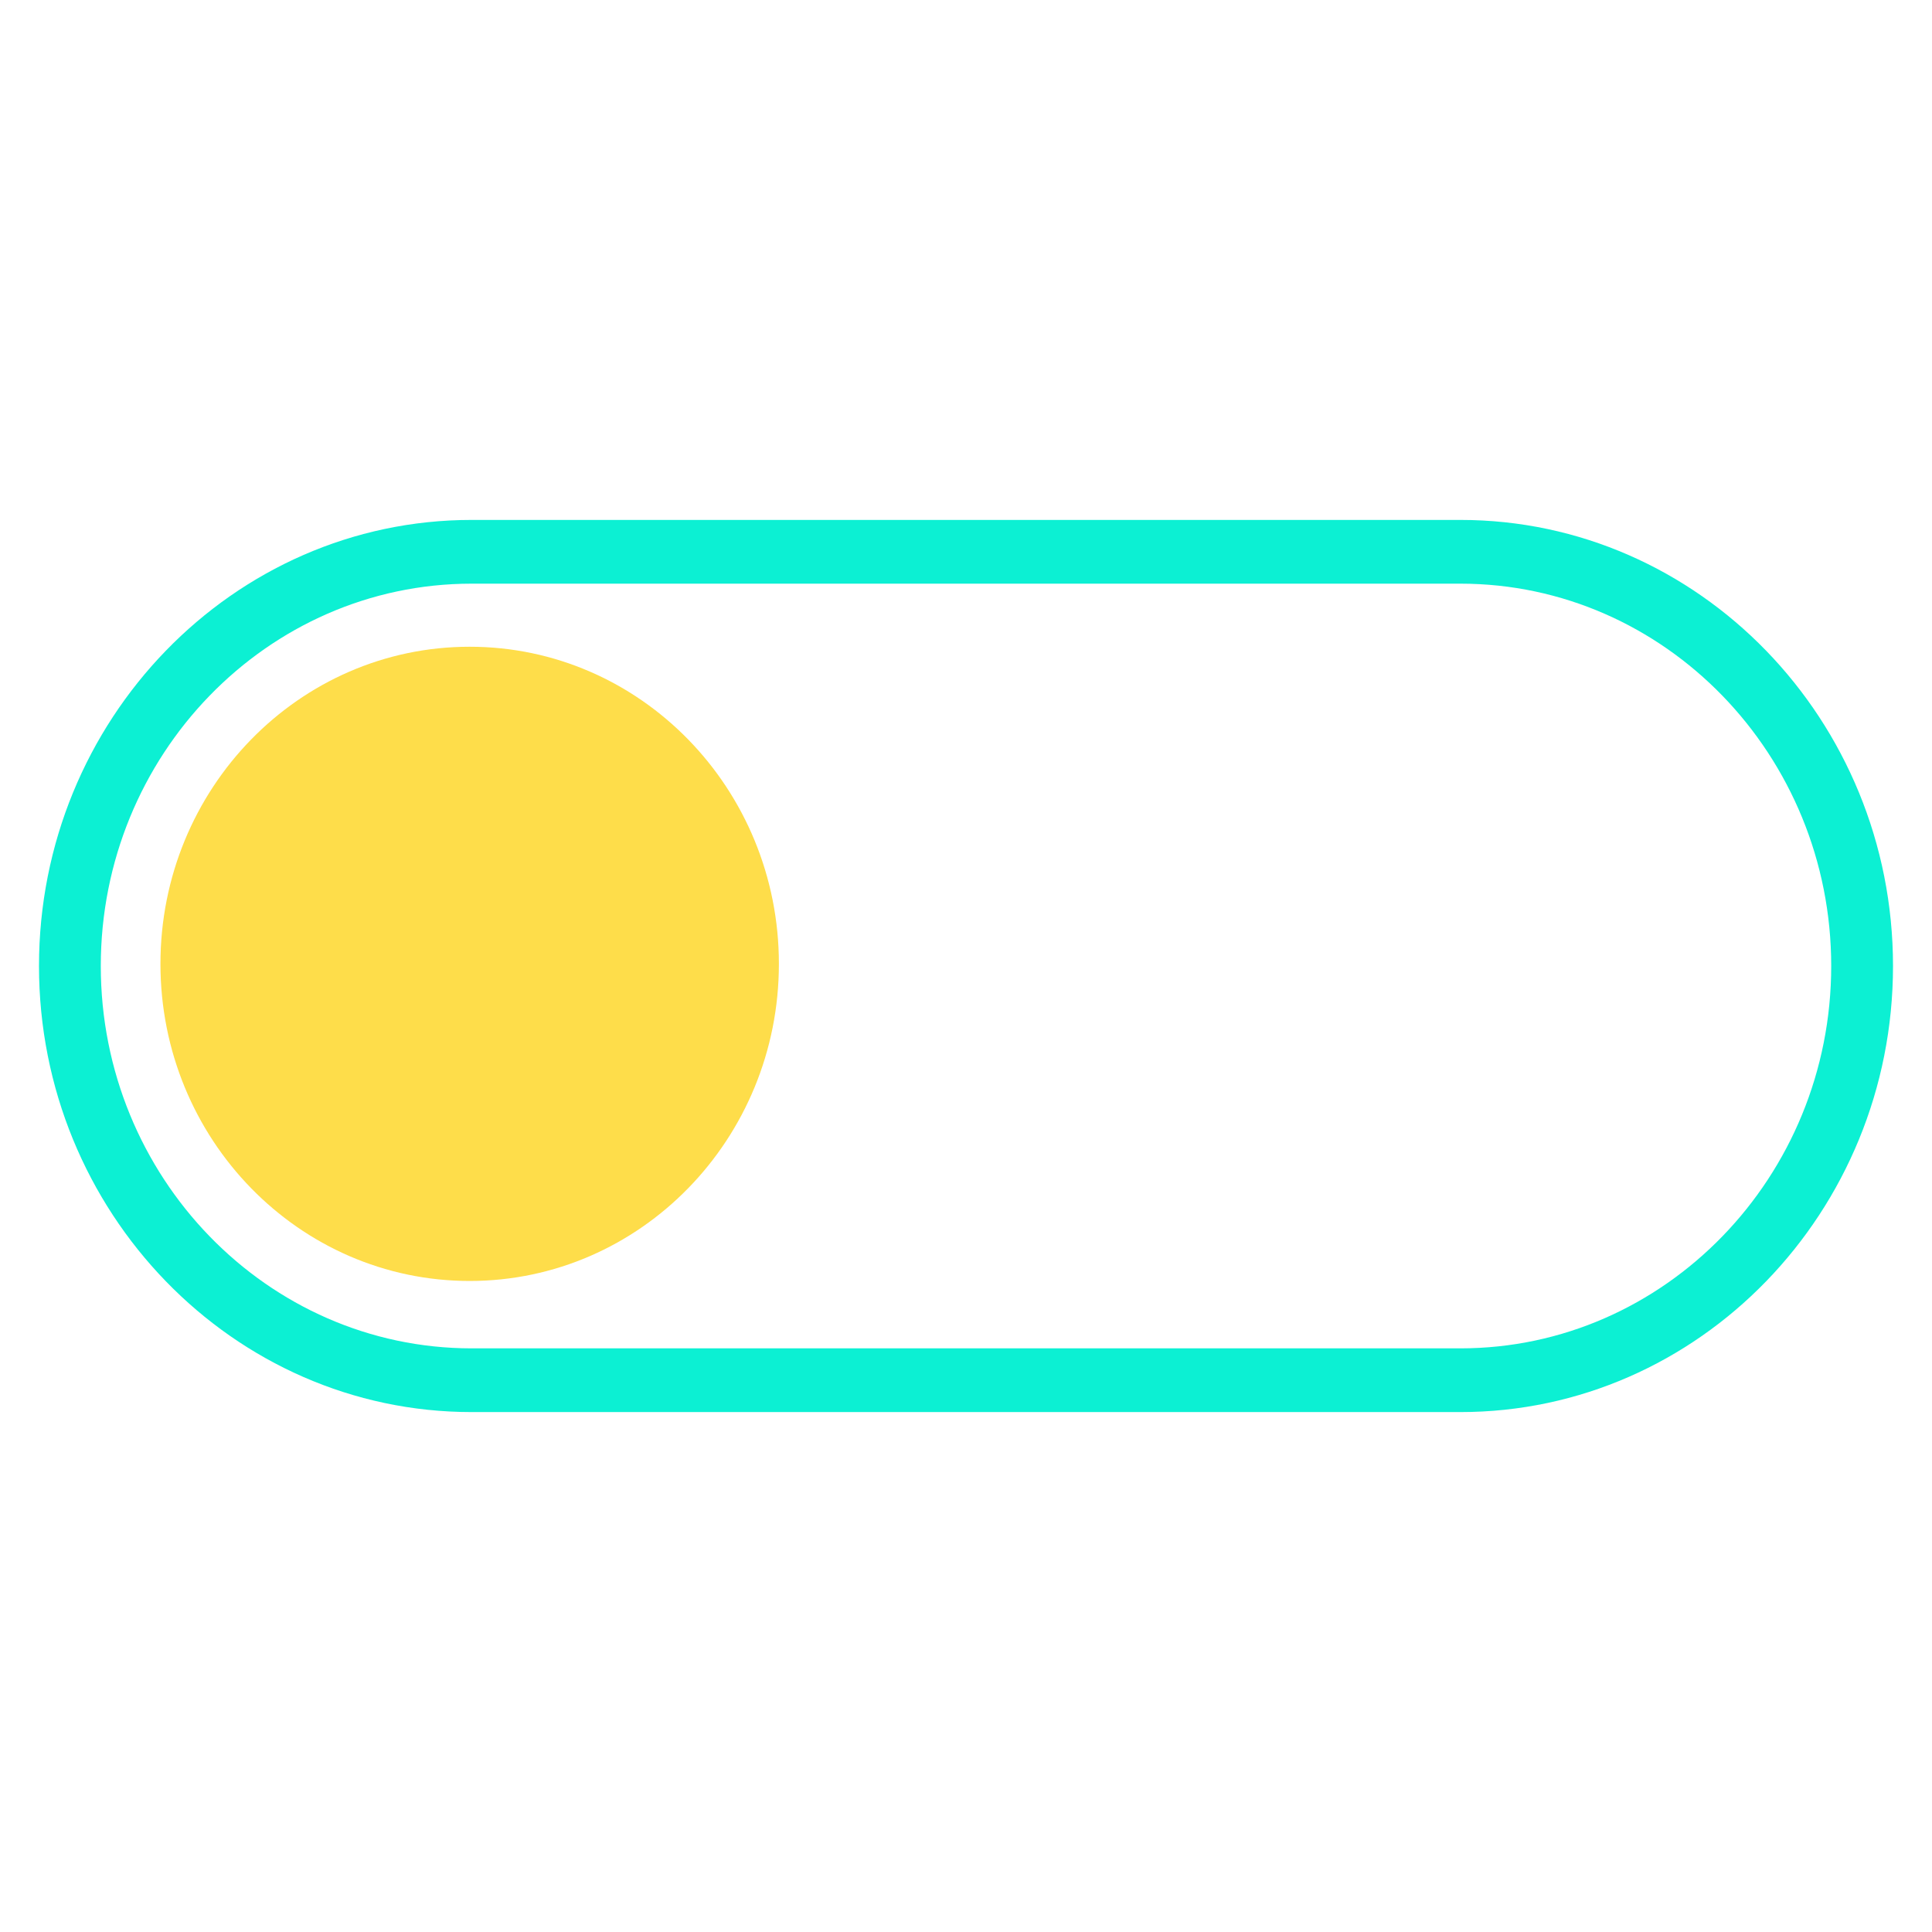
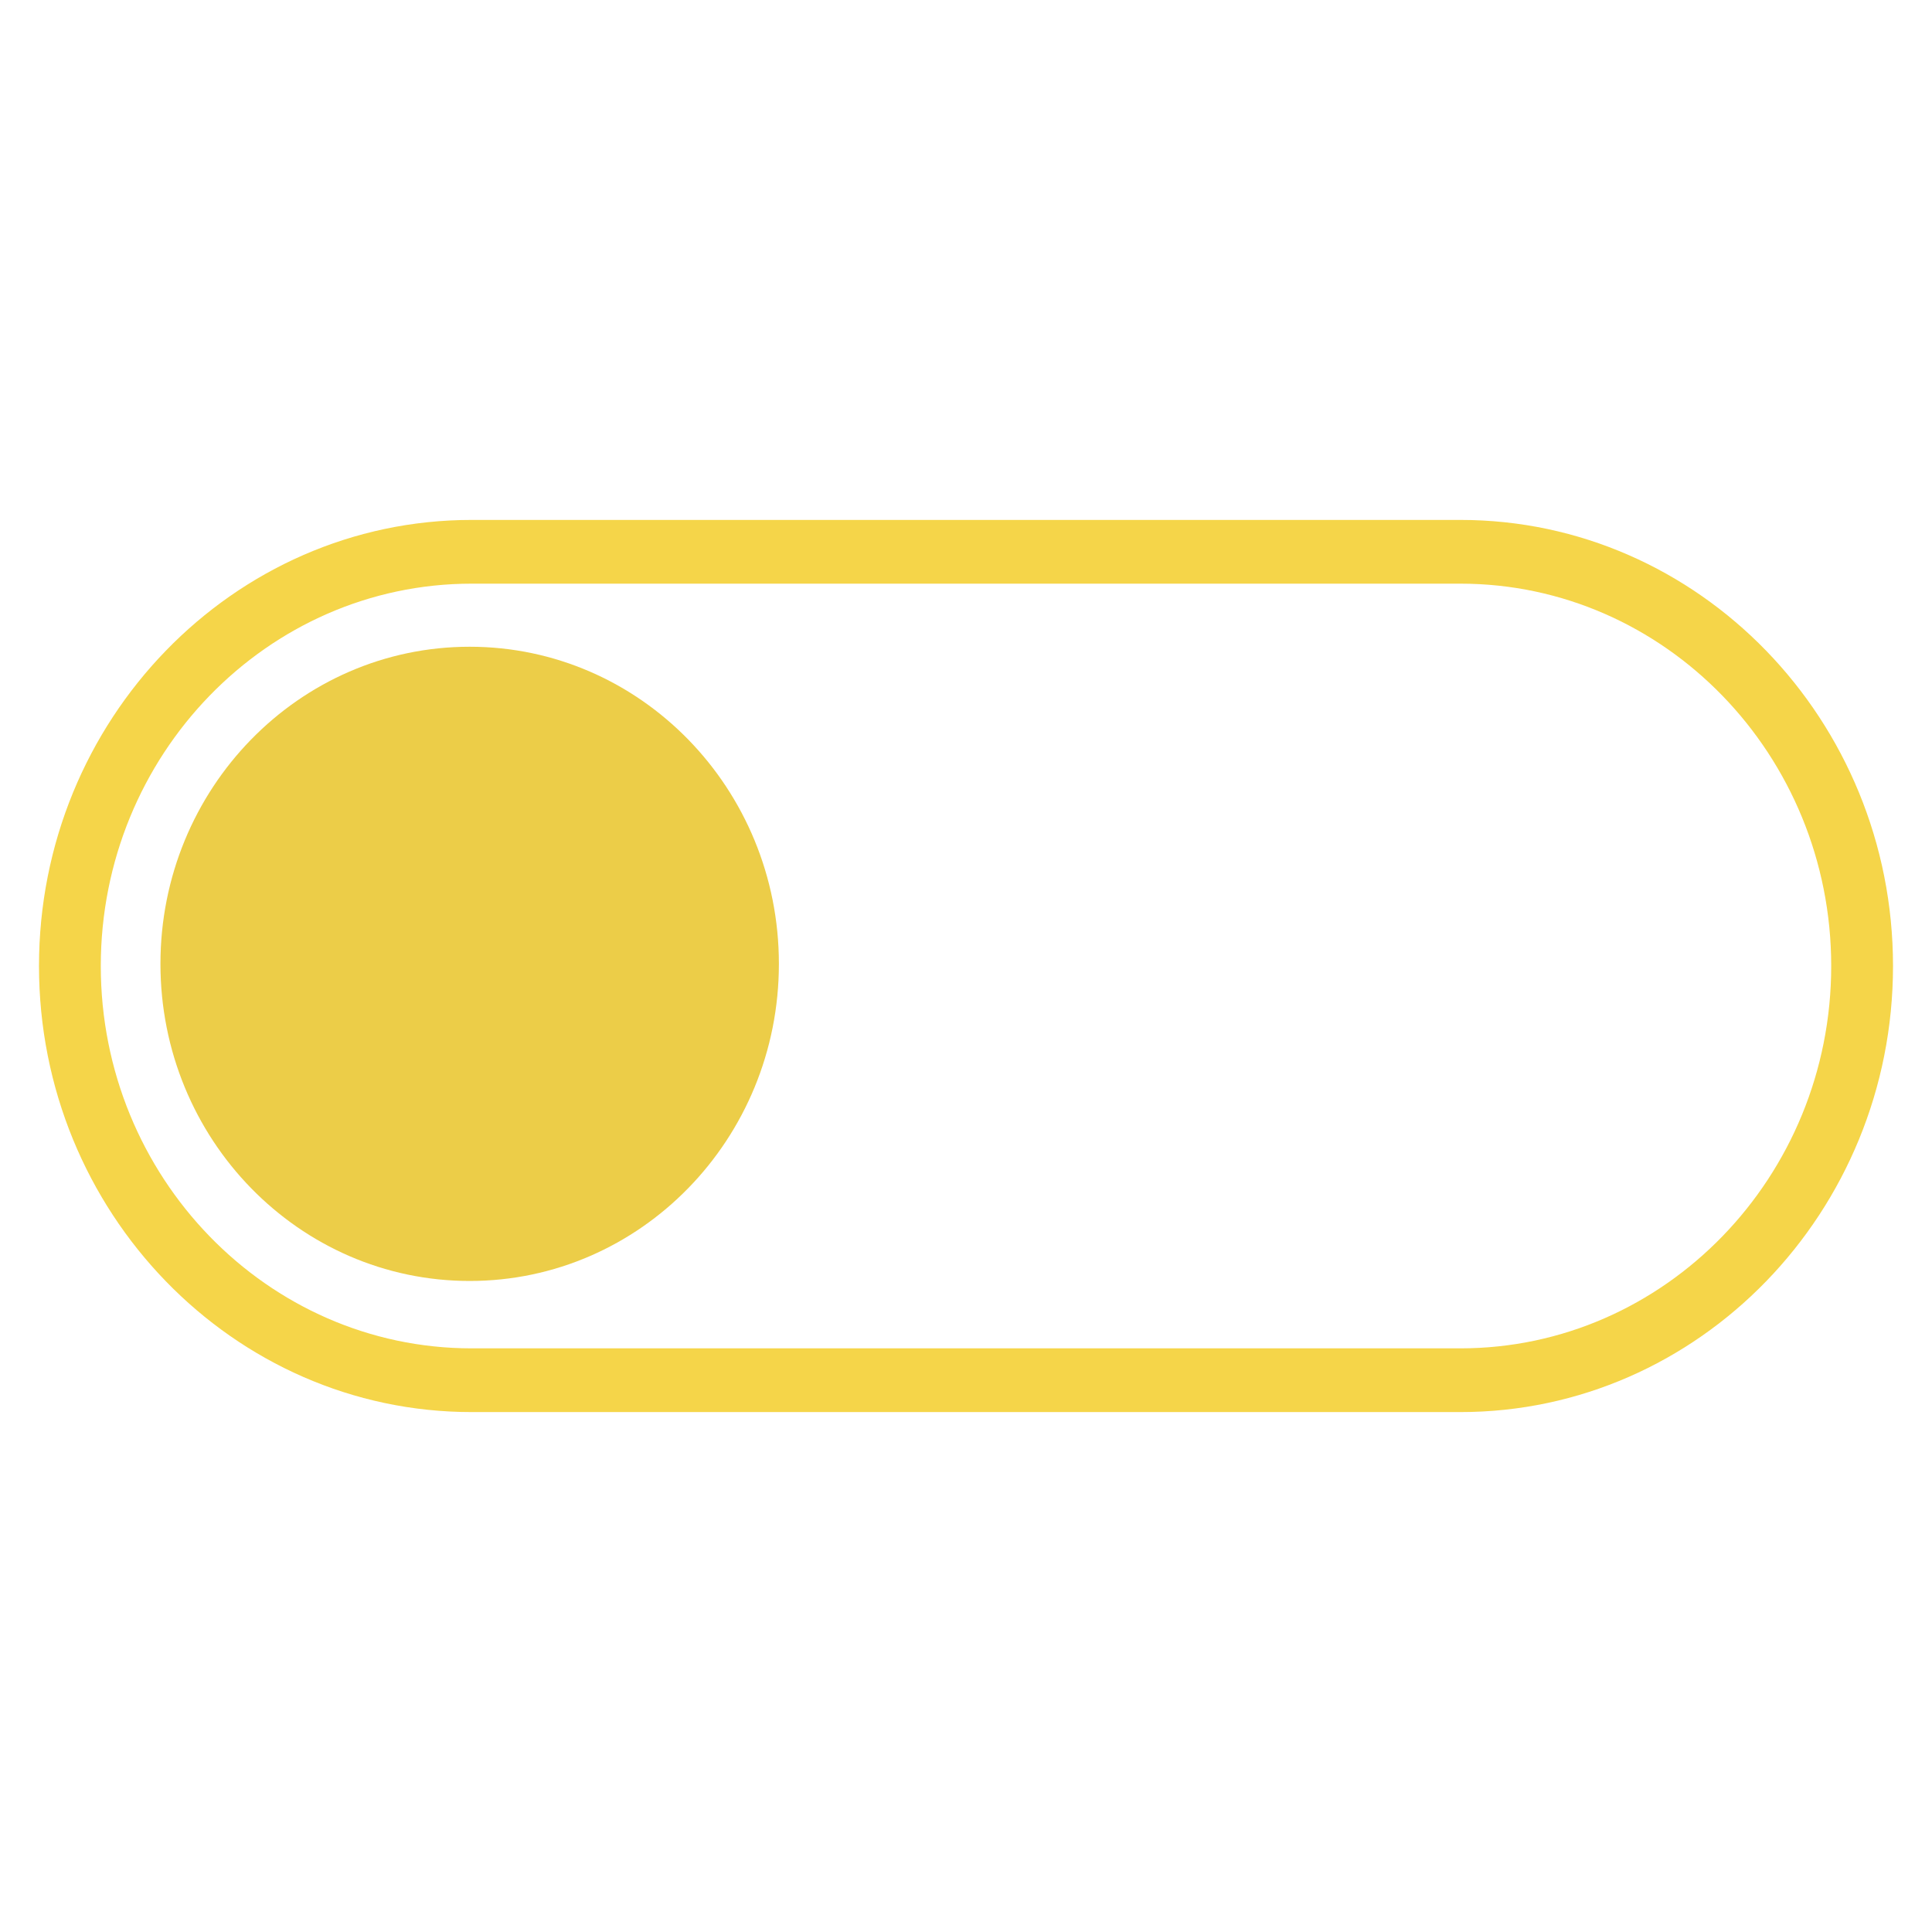
<svg xmlns="http://www.w3.org/2000/svg" width="512" height="512" viewBox="0 0 135.467 135.467" version="1.1" id="svg881">
  <defs id="defs875" />
  <g id="layer1" transform="translate(0,-161.5333)">
    <g id="g11" transform="translate(1.0333333e-6,-8.466667)">
-       <ellipse ry="22.235" rx="21.682" cy="237.583" cx="32.932" id="path1490" style="opacity:0.95;fill:#fedb41;fill-opacity:1;stroke-width:0.597" />
-       <path style="opacity:0.95;fill:#00efd1;fill-opacity:1;stroke-width:2.2" d="M 102.4,206.456 H 33.067 c -16.727,0 -30.333,14.03 -30.333,31.278 0,17.247 13.607,31.277 30.333,31.277 h 69.333 c 16.727,0 30.333,-14.03 30.333,-31.277 0,-17.247 -13.607,-31.278 -30.333,-31.278 z m 0,58.087 H 33.067 c -14.337,0 -26,-12.026 -26,-26.809 0,-14.783 11.663,-26.809 26,-26.809 h 69.333 c 14.337,0 26,12.026 26,26.809 0,14.783 -11.663,26.809 -26,26.809 z" id="path4" />
+       <ellipse ry="22.235" rx="21.682" cy="237.583" cx="32.932" id="path1490" style="opacity:0.95;fill:#ebcb3f;fill-opacity:1;stroke-width:0.597" />
+       <path style="opacity:0.95;fill:#f4d340;fill-opacity:1;stroke-width:2.2" d="M 102.4,206.456 H 33.067 c -16.727,0 -30.333,14.03 -30.333,31.278 0,17.247 13.607,31.277 30.333,31.277 h 69.333 c 16.727,0 30.333,-14.03 30.333,-31.277 0,-17.247 -13.607,-31.278 -30.333,-31.278 z m 0,58.087 H 33.067 c -14.337,0 -26,-12.026 -26,-26.809 0,-14.783 11.663,-26.809 26,-26.809 h 69.333 c 14.337,0 26,12.026 26,26.809 0,14.783 -11.663,26.809 -26,26.809 z" id="path4" />
    </g>
  </g>
  <g id="layer2" />
</svg>
